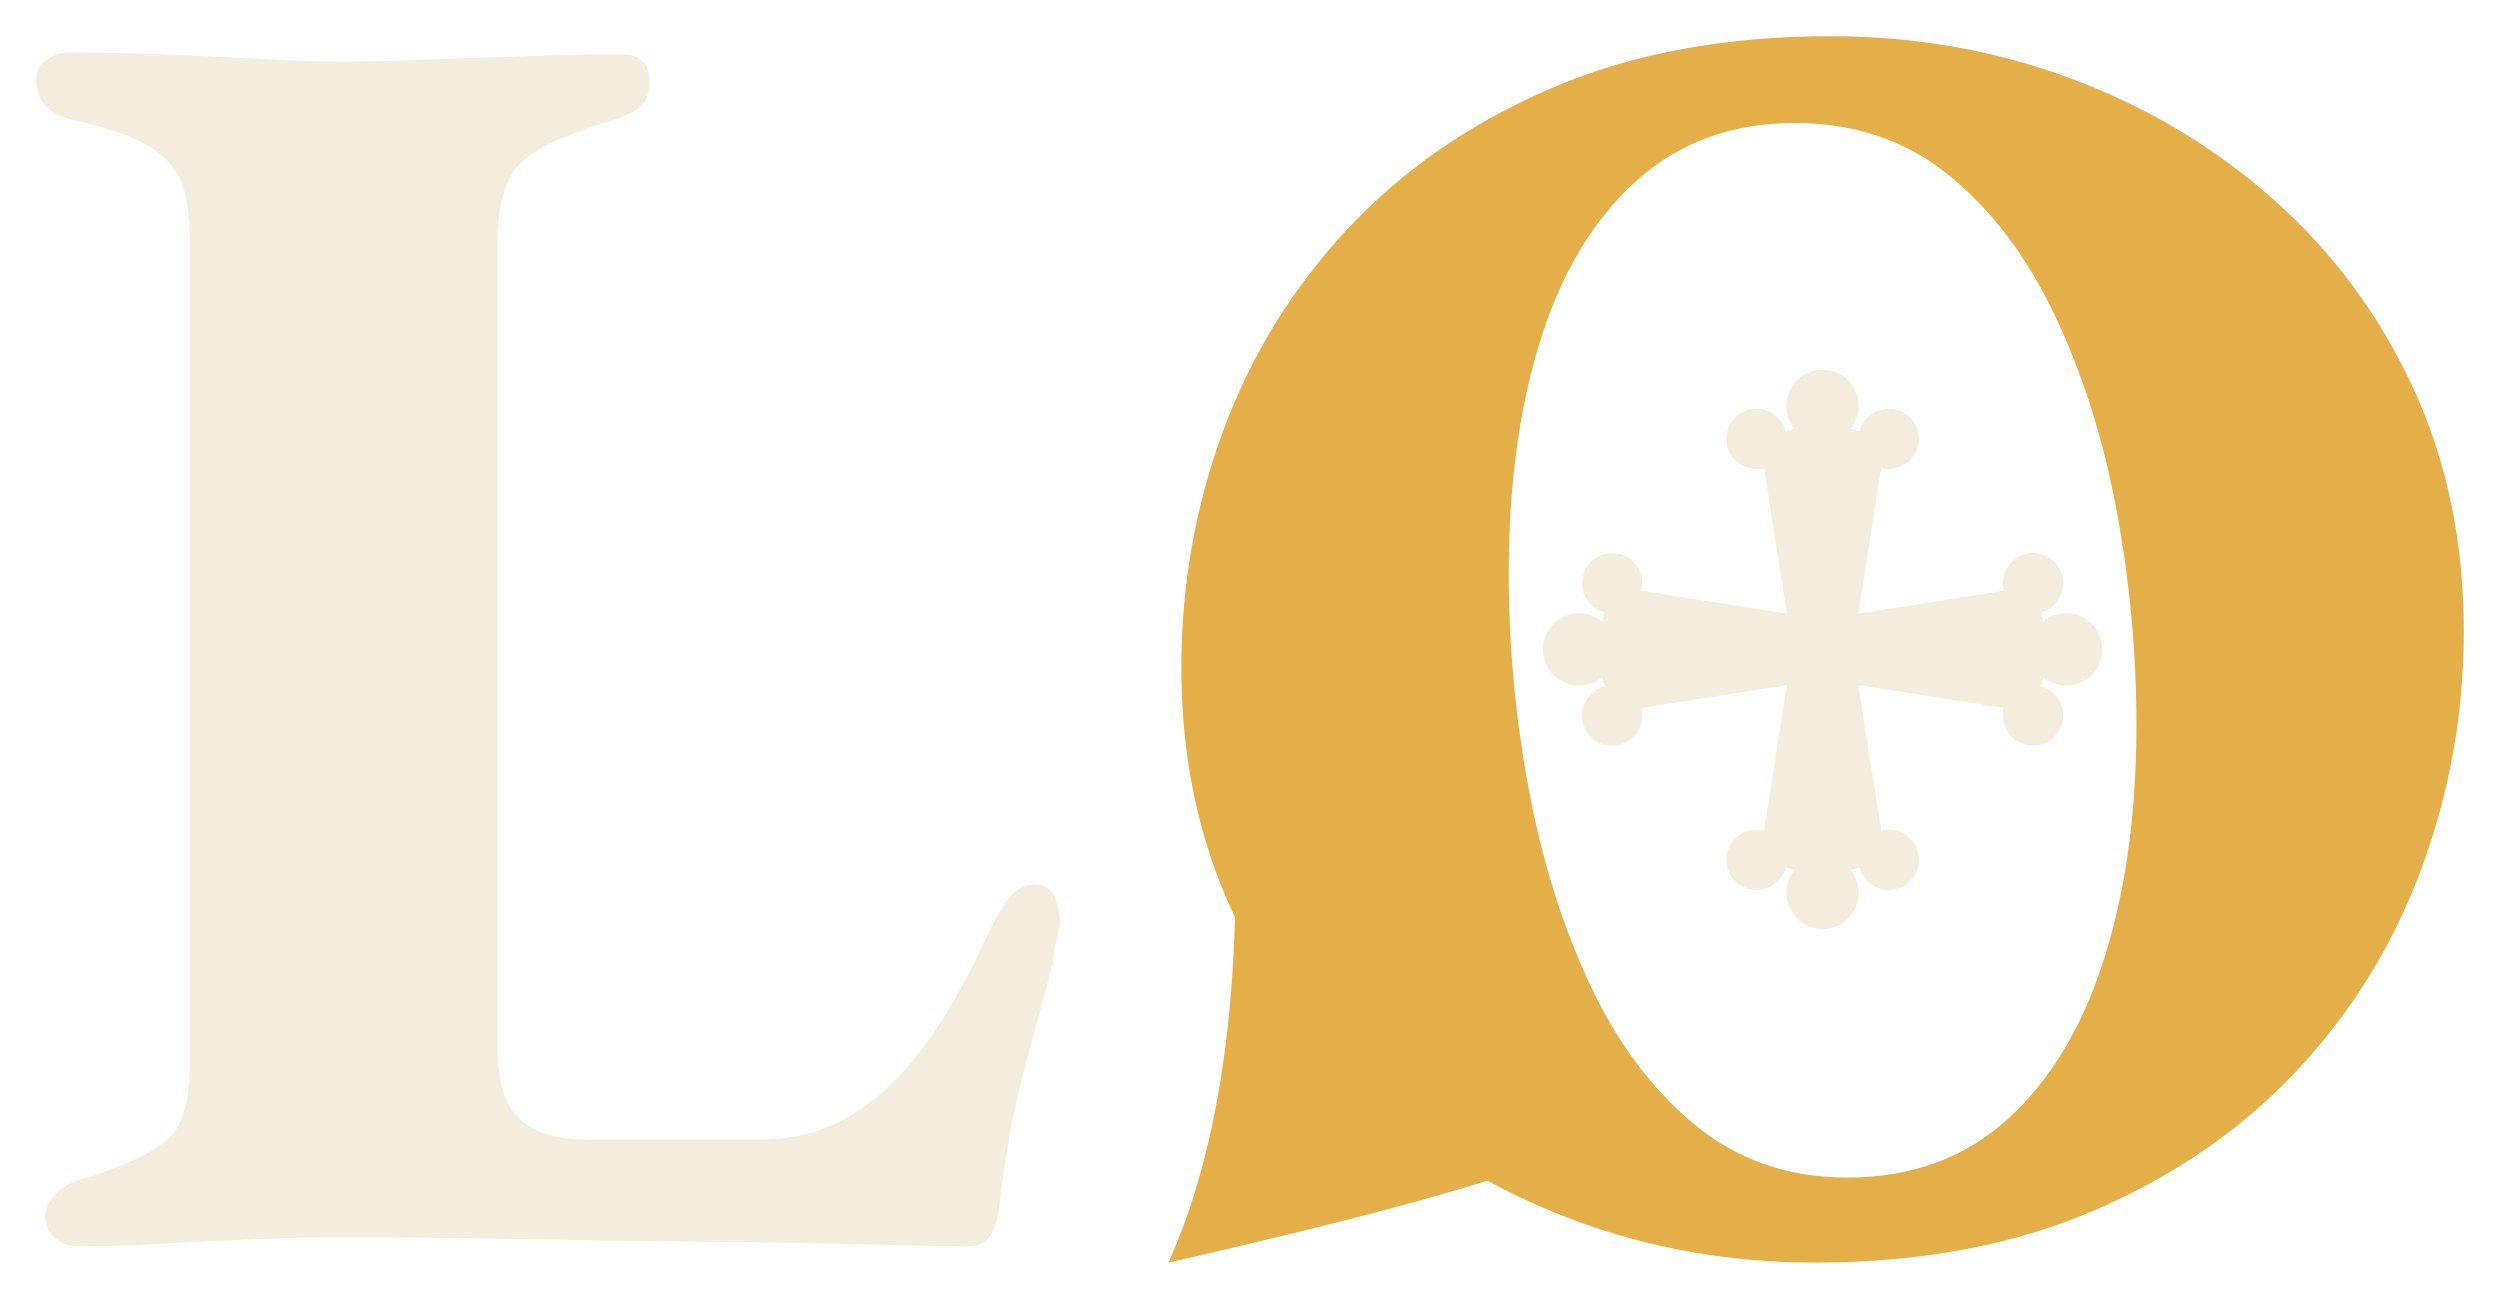
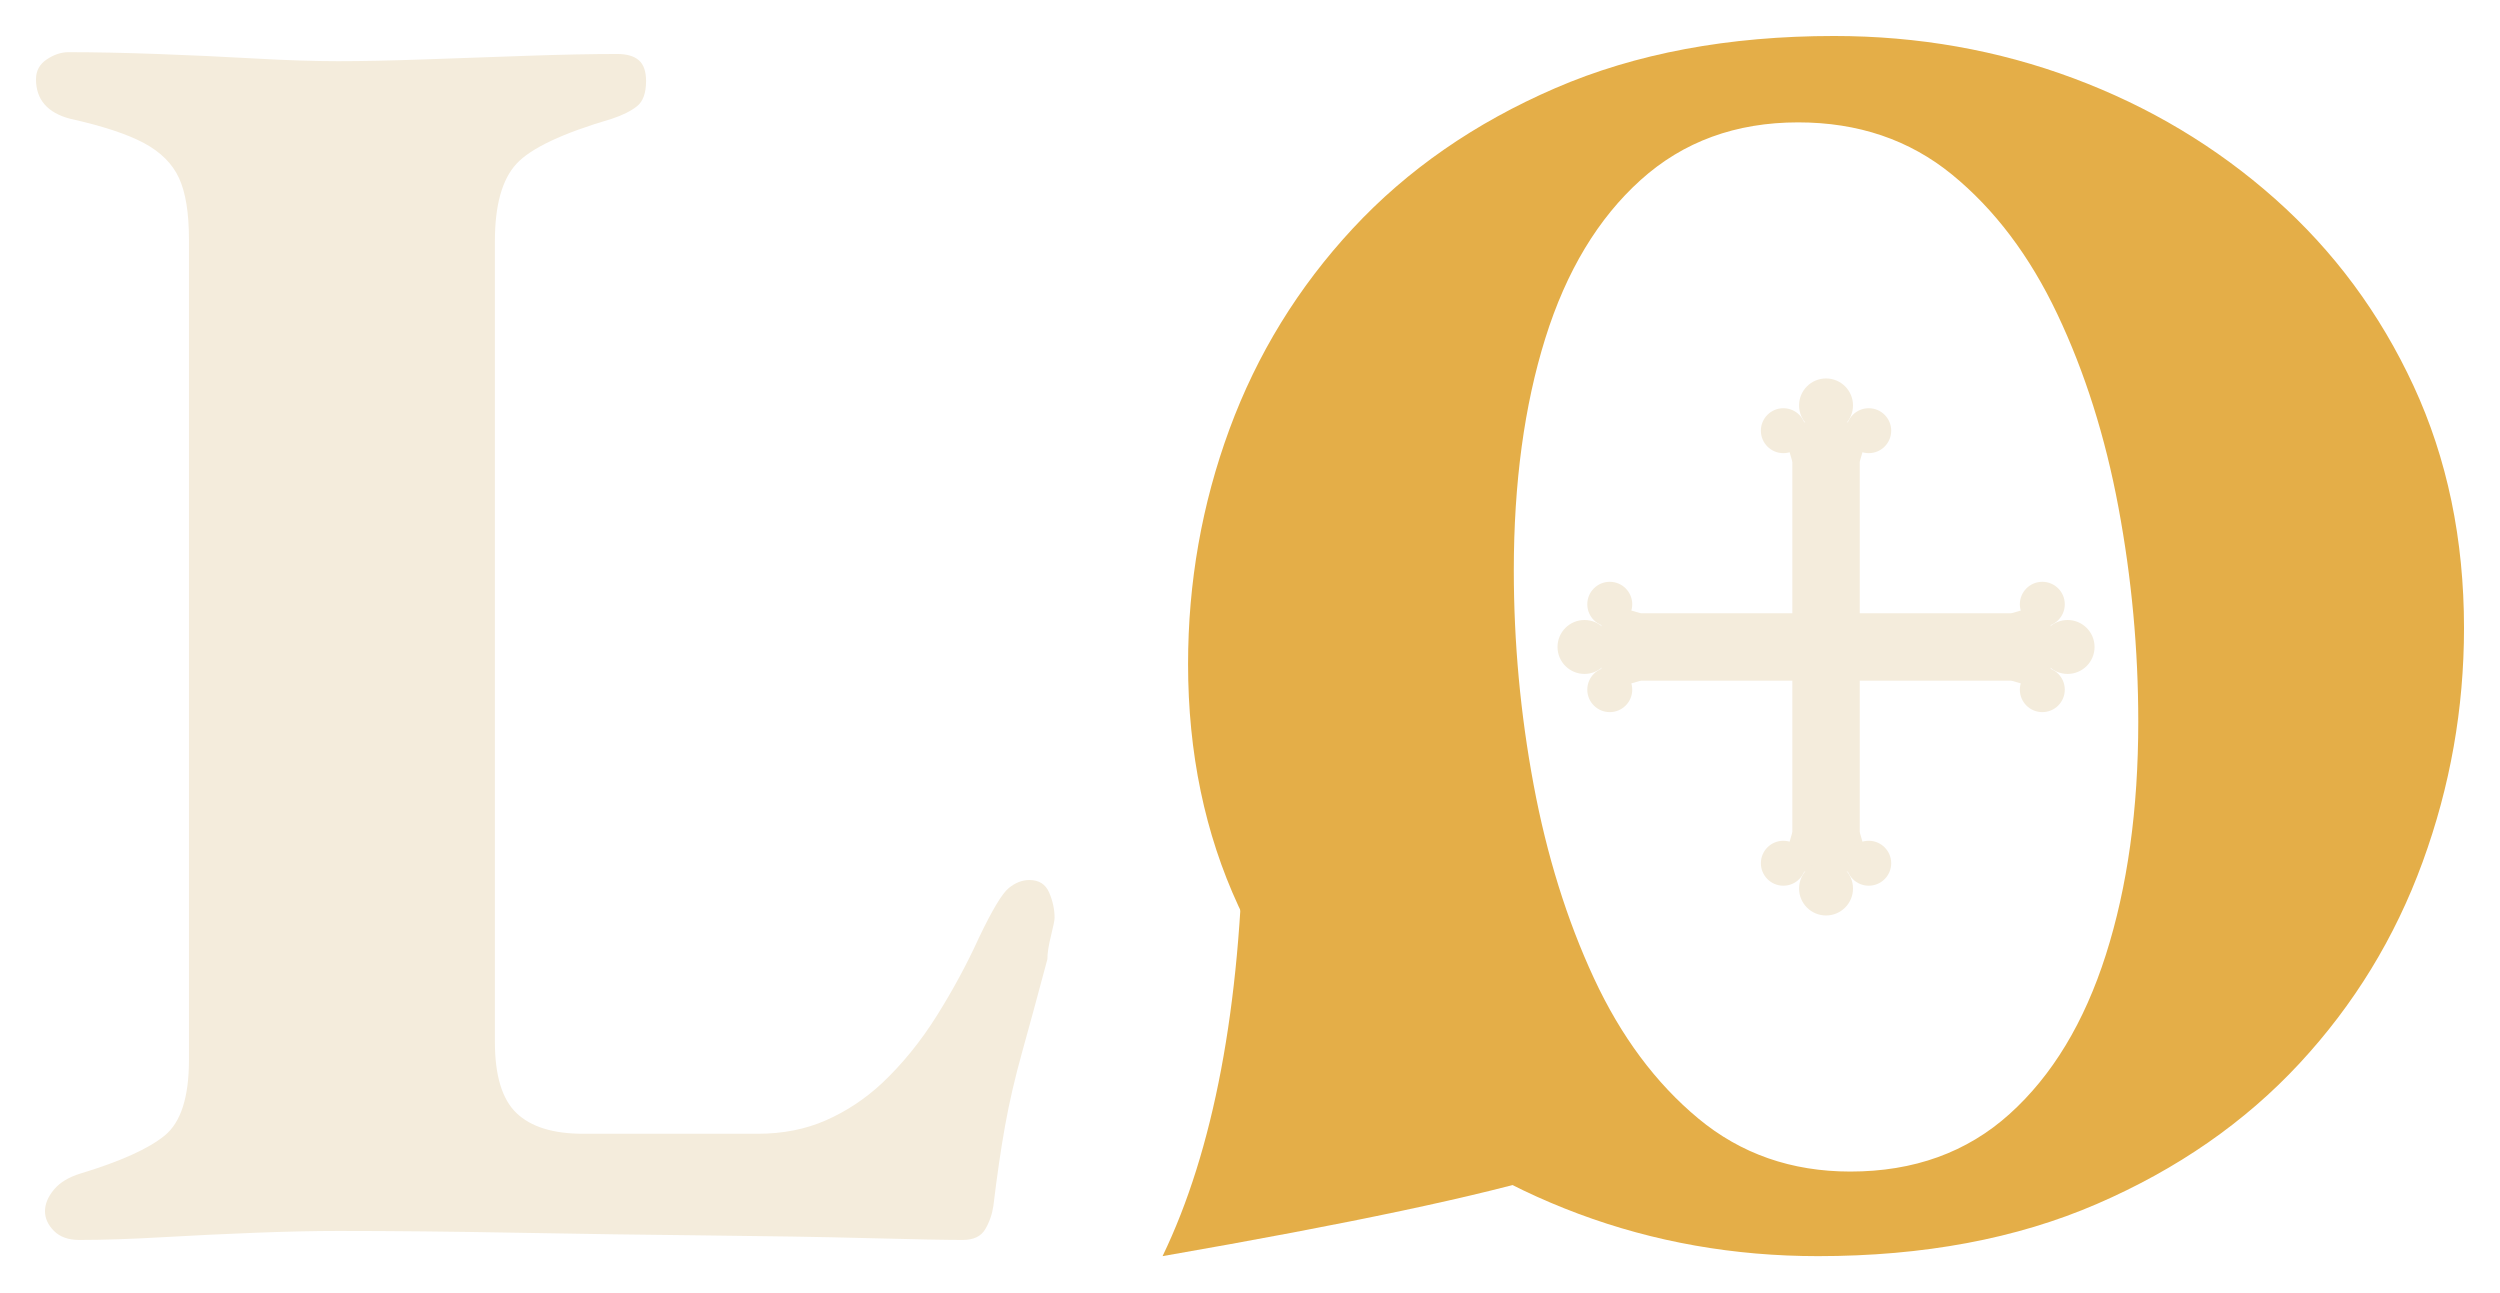
- <svg xmlns="http://www.w3.org/2000/svg" viewBox="-2 -273.6 552.84 287.2" role="img" aria-label="LO lettermark, Coptic cross">
+ <svg xmlns="http://www.w3.org/2000/svg" viewBox="-2 -273.6 555.67 287.2" role="img" aria-label="LO lettermark, Coptic cross">
  <path fill="#F4ECDC" d="M15.6 2Q12 2 10 0Q8 -2 8 -4.4Q8 -6.8 10 -9.2Q12 -11.6 16 -12.8Q29.2 -16.8 34.6 -21.2Q40 -25.6 40 -38L40 -220.4Q40 -229.2 37.8 -234Q35.6 -238.8 30 -241.8Q24.4 -244.8 13.6 -247.2Q6 -249.2 6 -256Q6 -258.8 8.4 -260.4Q10.8 -262 13.2 -262Q22 -262 33 -261.6Q44 -261.2 54.6 -260.6Q65.2 -260 73.2 -260Q81.2 -260 92.4 -260.4Q103.6 -260.8 115.2 -261.2Q126.8 -261.6 135.2 -261.6Q138.4 -261.6 140 -260.2Q141.6 -258.8 141.6 -255.6Q141.6 -251.6 139.6 -250Q137.6 -248.4 134 -247.2Q117.6 -242.4 112.8 -237.2Q108 -232 108 -220L108 -42Q108 -30.8 112.8 -26.2Q117.6 -21.6 127.6 -21.6L166.4 -21.6Q174.8 -21.6 181.6 -24.6Q188.4 -27.6 194 -32.8Q200.8 -39.2 206.2 -47.8Q211.6 -56.4 215.6 -65.2Q220 -74.4 222.2 -76.2Q224.4 -78 226.8 -78Q230 -78 231.2 -75.2Q232.4 -72.4 232.4 -69.6Q232.4 -68.8 231.6 -65.6Q230.8 -62.4 230.8 -60.4Q227.6 -48.4 225.2 -39.8Q222.8 -31.2 221.4 -23.4Q220 -15.6 218.8 -5.6Q218.4 -2.8 217 -0.4Q215.6 2 212 2Q206.4 2 191 1.6Q175.6 1.2 155.2 1Q134.8 0.8 113 0.4Q91.2 0 73.2 0Q65.2 0 54.8 0.4Q44.4 0.8 34 1.4Q23.6 2 15.6 2Z" />
-   <path fill="#E4AE48" fill-rule="nonzero" d="M399.24 5.6Q371.24 5.6 346.04 -3.8Q320.84 -13.2 301.24 -30.6Q281.64 -48 270.44 -72.2Q259.24 -96.4 259.24 -126Q259.24 -153.2 268.44 -178.2Q277.64 -203.2 295.84 -222.8Q314.04 -242.4 340.84 -254Q367.64 -265.6 402.84 -265.6Q430.84 -265.6 456.04 -256.2Q481.24 -246.8 500.84 -229.4Q520.44 -212 531.64 -187.8Q542.84 -163.6 542.84 -134Q542.84 -107.2 533.64 -82Q524.44 -56.8 506.24 -37.2Q488.04 -17.6 461.24 -6Q434.44 5.6 399.24 5.6ZM406.44 -13.2Q427.64 -13.2 441.84 -26Q456.04 -38.8 463.24 -61.4Q470.44 -84 470.44 -113.2Q470.44 -137.2 466.04 -160.8Q461.64 -184.4 452.44 -203.8Q443.24 -223.2 429.04 -234.8Q414.84 -246.4 394.84 -246.4Q374.04 -246.4 359.84 -233.6Q345.64 -220.8 338.64 -198.4Q331.64 -176 331.64 -146.8Q331.64 -122.8 336.04 -99.2Q340.44 -75.6 349.44 -56.2Q358.44 -36.8 372.64 -25Q386.84 -13.2 406.44 -13.2Z" />
-   <path fill="#E4AE48" d="M270.92 -96.66Q273.42 -32.37 256.4 5.6Q315.96 -7.96 337.79 -16.26A134.71 128.82 0 0 1 270.92 -96.66Z" />
-   <g fill="#F4ECDC" transform="translate(401.04 -130) scale(1.3038)">
-     <g transform="scale(1.02)">
-       <path d="M5 0L10.5 -35L0 -38L-10.5 -35L-5 0Z" />
-       <circle cx="0" cy="-40.5" r="6" />
-       <circle cx="11" cy="-35" r="5" />
-       <circle cx="-11" cy="-35" r="5" />
-       <path d="M-5 0L-10.5 35L0 38L10.5 35L5 0Z" />
-       <circle cx="0" cy="40.5" r="6" />
-       <circle cx="-11" cy="35" r="5" />
-       <circle cx="11" cy="35" r="5" />
-       <path d="M0 -5L-35 -10.5L-38 0L-35 10.5L0 5Z" />
-       <circle cx="-40.5" cy="0" r="6" />
-       <circle cx="-35" cy="-11" r="5" />
-       <circle cx="-35" cy="11" r="5" />
-       <path d="M0 5L35 10.5L38 0L35 -10.5L0 -5Z" />
-       <circle cx="40.5" cy="0" r="6" />
-       <circle cx="35" cy="11" r="5" />
-       <circle cx="35" cy="-11" r="5" />
-       <rect x="-6" y="-6" width="12" height="12" transform="rotate(45)" />
+   <path fill="#E4AE48" d="M402.07 5.6Q374.07 5.6 348.87 -3.8Q323.67 -13.2 304.07 -30.6Q284.47 -48 273.27 -72.2Q262.07 -96.4 262.07 -126Q262.07 -153.2 271.27 -178.2Q280.47 -203.2 298.67 -222.8Q316.87 -242.4 343.67 -254Q370.47 -265.6 405.67 -265.6Q433.67 -265.6 458.87 -256.2Q484.07 -246.8 503.67 -229.4Q523.27 -212 534.47 -187.8Q545.67 -163.6 545.67 -134Q545.67 -107.2 536.47 -82Q527.27 -56.8 509.07 -37.2Q490.87 -17.6 464.07 -6Q437.27 5.6 402.07 5.6ZM409.27 -13.2Q430.47 -13.2 444.67 -26Q458.87 -38.8 466.07 -61.4Q473.27 -84 473.27 -113.2Q473.27 -137.2 468.87 -160.8Q464.47 -184.4 455.27 -203.8Q446.07 -223.2 431.87 -234.8Q417.67 -246.4 397.67 -246.4Q376.87 -246.4 362.67 -233.6Q348.47 -220.8 341.47 -198.4Q334.47 -176 334.47 -146.8Q334.47 -122.8 338.87 -99.2Q343.27 -75.6 352.27 -56.2Q361.27 -36.8 375.47 -25Q389.67 -13.2 409.27 -13.2Z" />
+   <path fill="#E4AE48" d="M274.41 -89.77A136.13 130.18 0 0 0 344.2 -13Q318.79 -5.25 256.4 5.6Q273.42 -29.66 274.41 -89.77Z" />
+   <g fill="#F4ECDC" transform="translate(403.87 -129.8) scale(1.2486)">
+     <rect x="-6" y="-40" width="12" height="80" />
+     <rect x="-40" y="-6" width="80" height="12" />
+     <g transform="rotate(0) translate(0 -40)">
+       <path d="M6 7L7.6 1.5L-7.6 1.5L-6 7Z" />
+       <circle cx="0" cy="-3" r="4.8" />
+       <circle cx="7.6" cy="1.5" r="4" />
+       <circle cx="-7.6" cy="1.5" r="4" />
+     </g>
+     <g transform="rotate(90) translate(0 -40)">
+       <path d="M6 7L7.6 1.5L-7.6 1.5L-6 7Z" />
+       <circle cx="0" cy="-3" r="4.8" />
+       <circle cx="7.6" cy="1.5" r="4" />
+       <circle cx="-7.6" cy="1.5" r="4" />
+     </g>
+     <g transform="rotate(180) translate(0 -40)">
+       <path d="M6 7L7.6 1.5L-7.6 1.5L-6 7Z" />
+       <circle cx="0" cy="-3" r="4.8" />
+       <circle cx="7.6" cy="1.5" r="4" />
+       <circle cx="-7.6" cy="1.5" r="4" />
+     </g>
+     <g transform="rotate(270) translate(0 -40)">
+       <path d="M6 7L7.6 1.5L-7.6 1.5L-6 7Z" />
+       <circle cx="0" cy="-3" r="4.8" />
+       <circle cx="7.6" cy="1.5" r="4" />
+       <circle cx="-7.6" cy="1.5" r="4" />
    </g>
  </g>
</svg>
